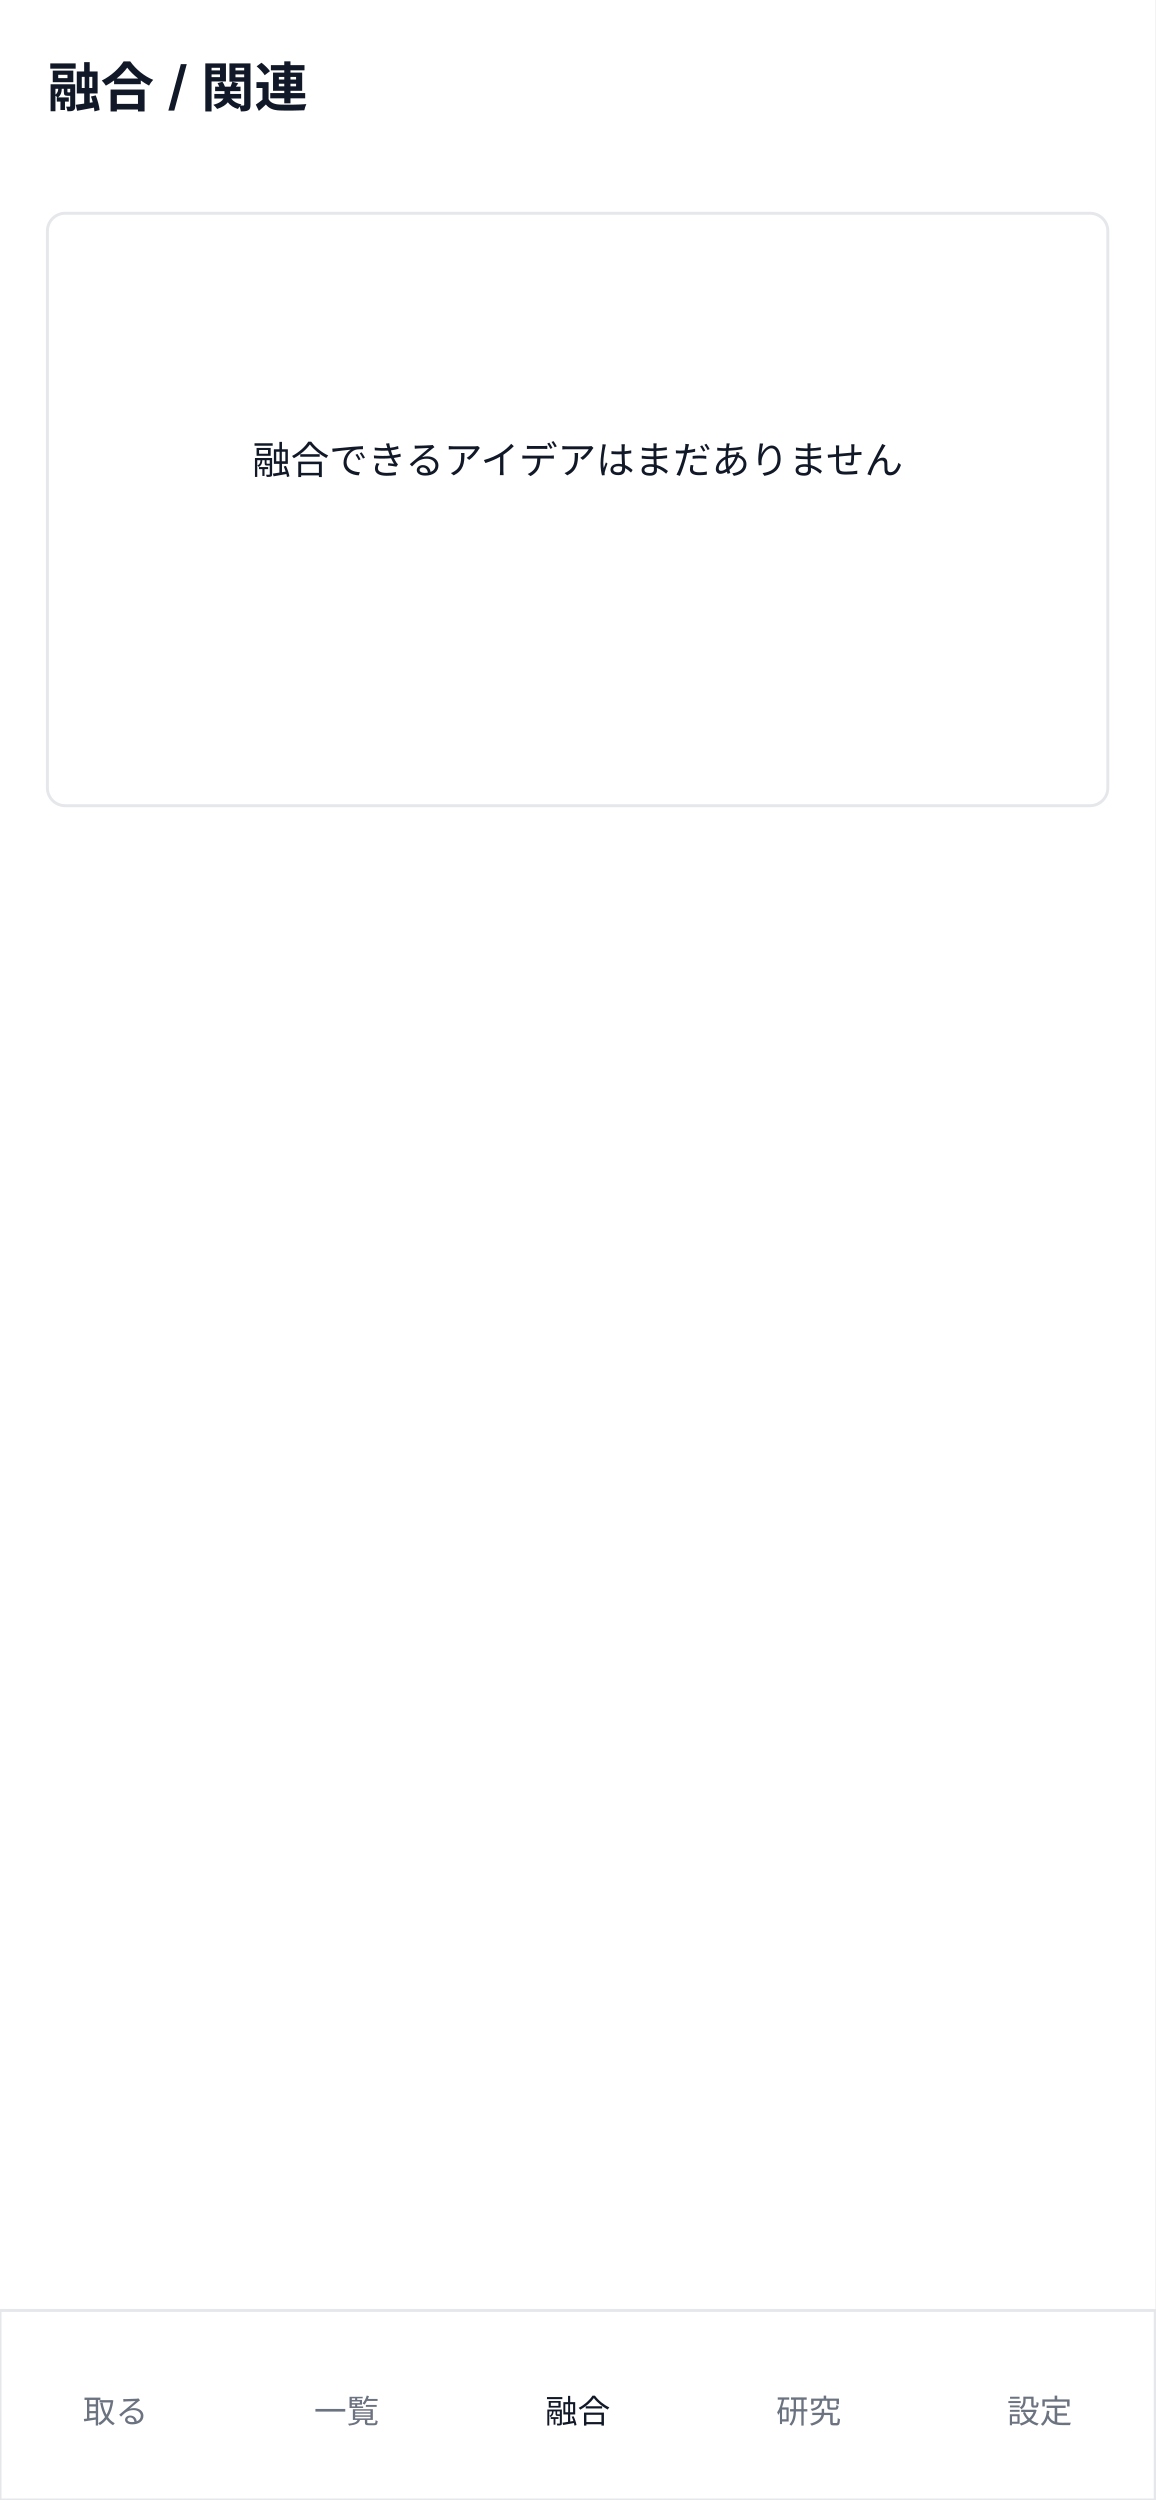
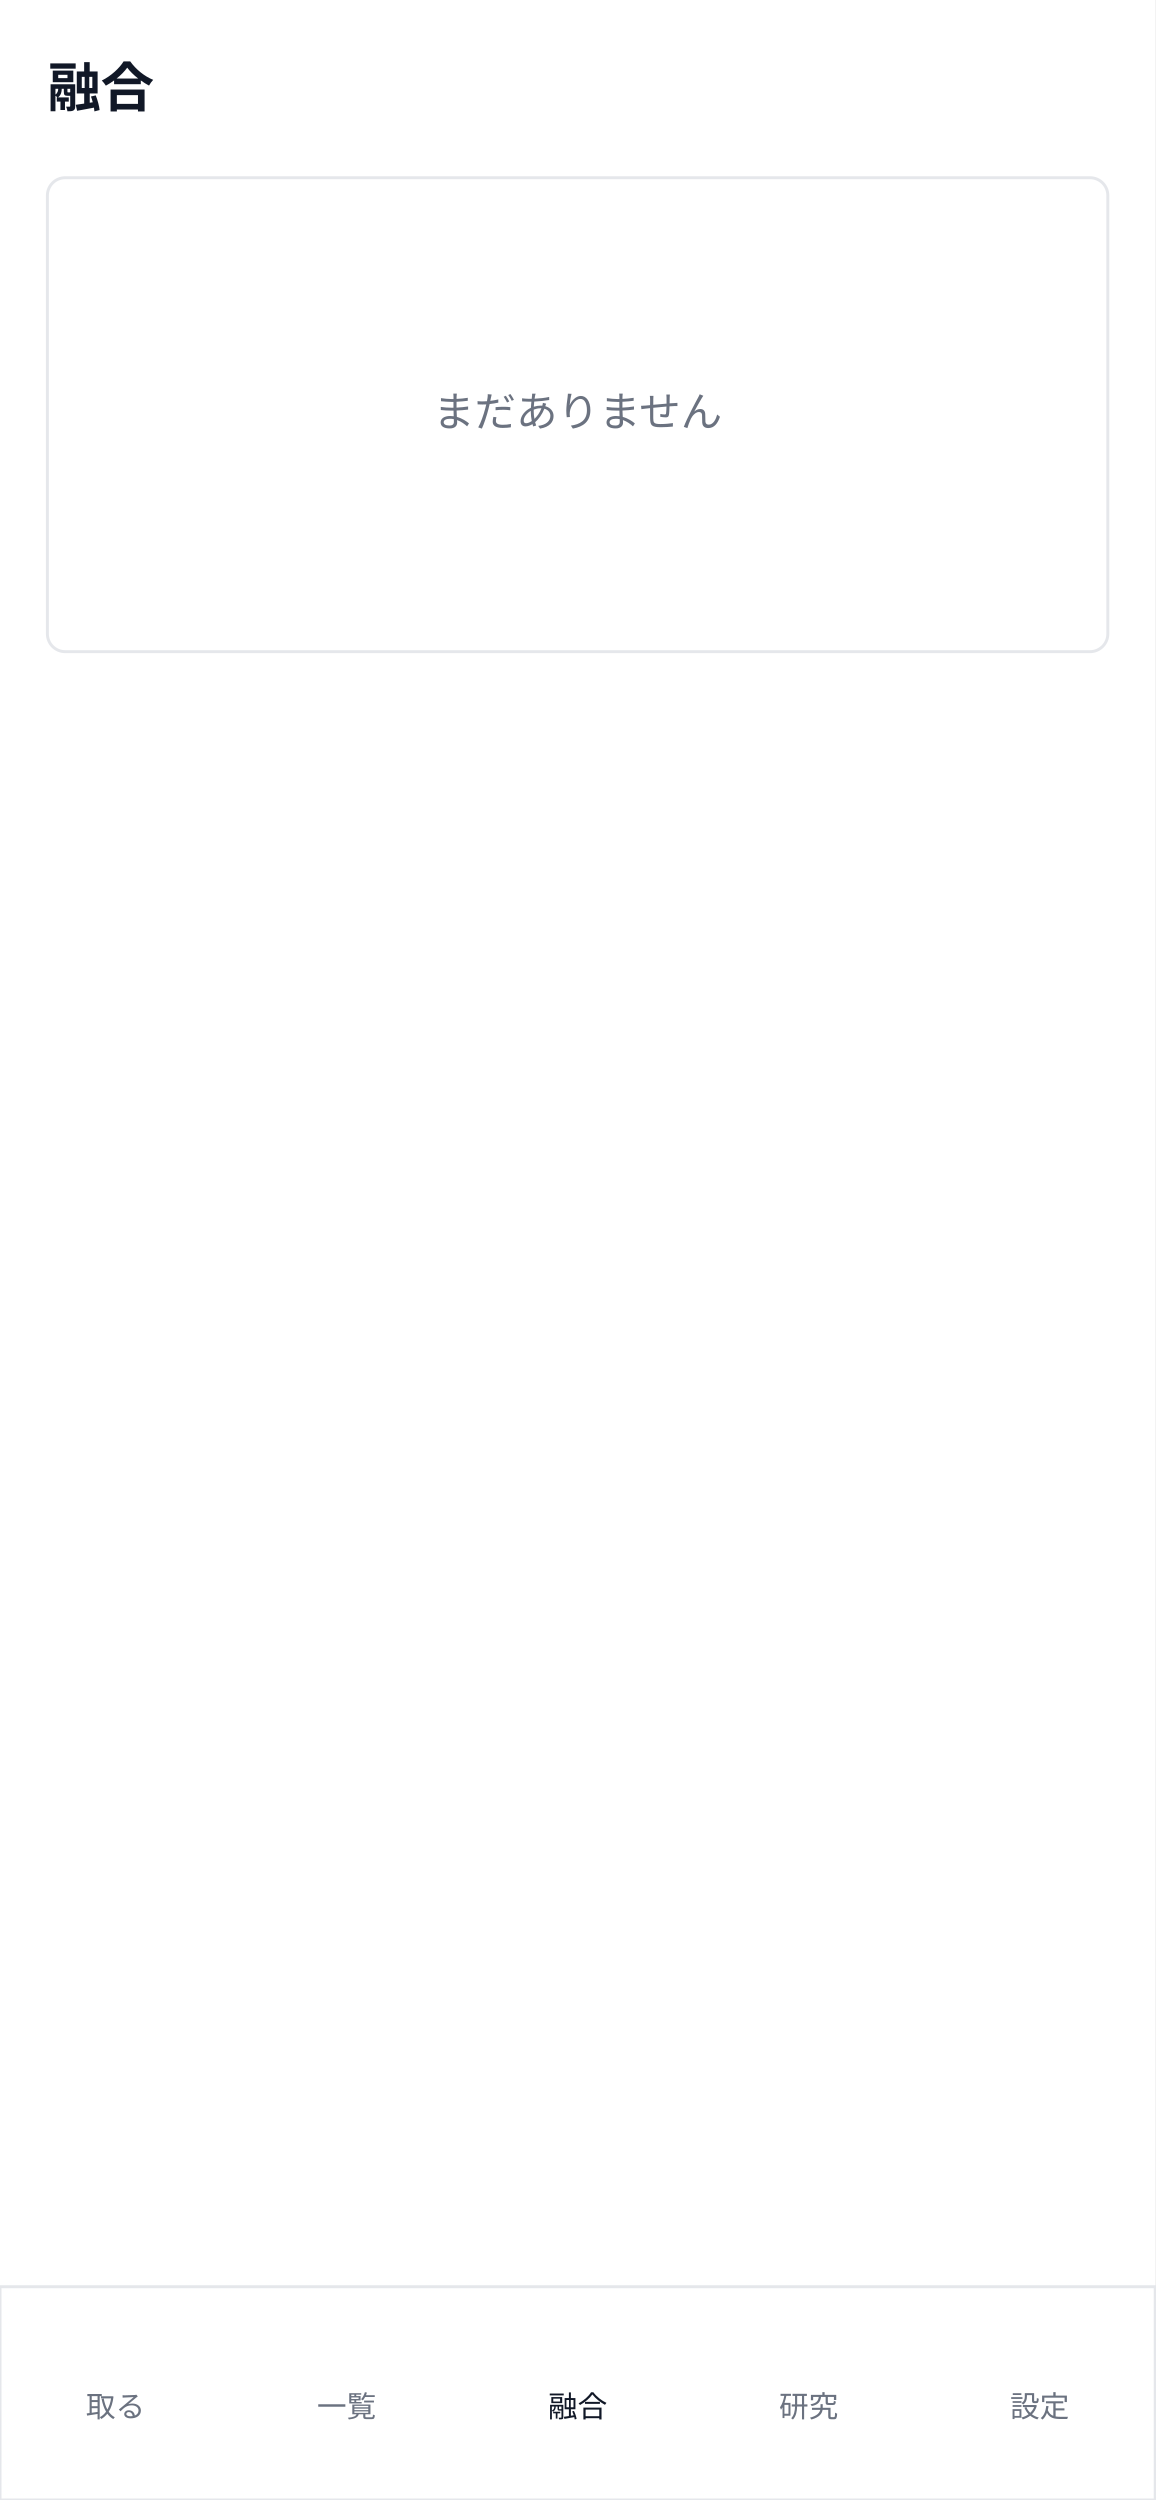
<svg xmlns="http://www.w3.org/2000/svg" width="390" height="844" viewBox="0 0 390 844" font-family="Inter, IBM Plex Sans JP, sans-serif">
  <rect width="390" height="844" fill="#ffffff" />
-   <text x="16" y="36" font-size="18" fill="#111827" font-weight="600">融合 / 関連</text>
-   <rect x="16" y="72" width="358" height="200" rx="6" fill="#ffffff" stroke="#E5E7EB" />
-   <text x="195" y="160" font-size="13" fill="#111827" font-weight="500" text-anchor="middle">融合できるアイデアはまだありません</text>
-   <rect x="0" y="780" width="390" height="64" fill="#ffffff" stroke="#E5E7EB" />
-   <text x="39" y="818" font-size="11" fill="#6B7280" text-anchor="middle">取る</text>
-   <text x="117" y="818" font-size="11" fill="#6B7280" text-anchor="middle">一覧</text>
-   <text x="195" y="818" font-size="11" fill="#111827" font-weight="500" text-anchor="middle">融合</text>
-   <text x="273" y="818" font-size="11" fill="#6B7280" text-anchor="middle">研究</text>
-   <text x="351" y="818" font-size="11" fill="#6B7280" text-anchor="middle">設定</text>
+   <text x="16" y="36" font-size="18" fill="#111827" font-weight="600">融合</text>
+   <rect x="16" y="60" width="358" height="160" rx="6" fill="#ffffff" stroke="#E5E7EB" />
+   <text x="195" y="144" font-size="14" fill="#6B7280" text-anchor="middle">まだありません</text>
+   <rect x="0" y="772" width="390" height="72" fill="#ffffff" stroke="#E5E7EB" />
+   <text x="39" y="816" font-size="10" fill="#6B7280" text-anchor="middle">取る</text>
+   <text x="117" y="816" font-size="10" fill="#6B7280" text-anchor="middle">一覧</text>
+   <text x="195" y="816" font-size="10" fill="#111827" font-weight="500" text-anchor="middle">融合</text>
+   <text x="273" y="816" font-size="10" fill="#6B7280" text-anchor="middle">研究</text>
+   <text x="351" y="816" font-size="10" fill="#6B7280" text-anchor="middle">設定</text>
</svg>
